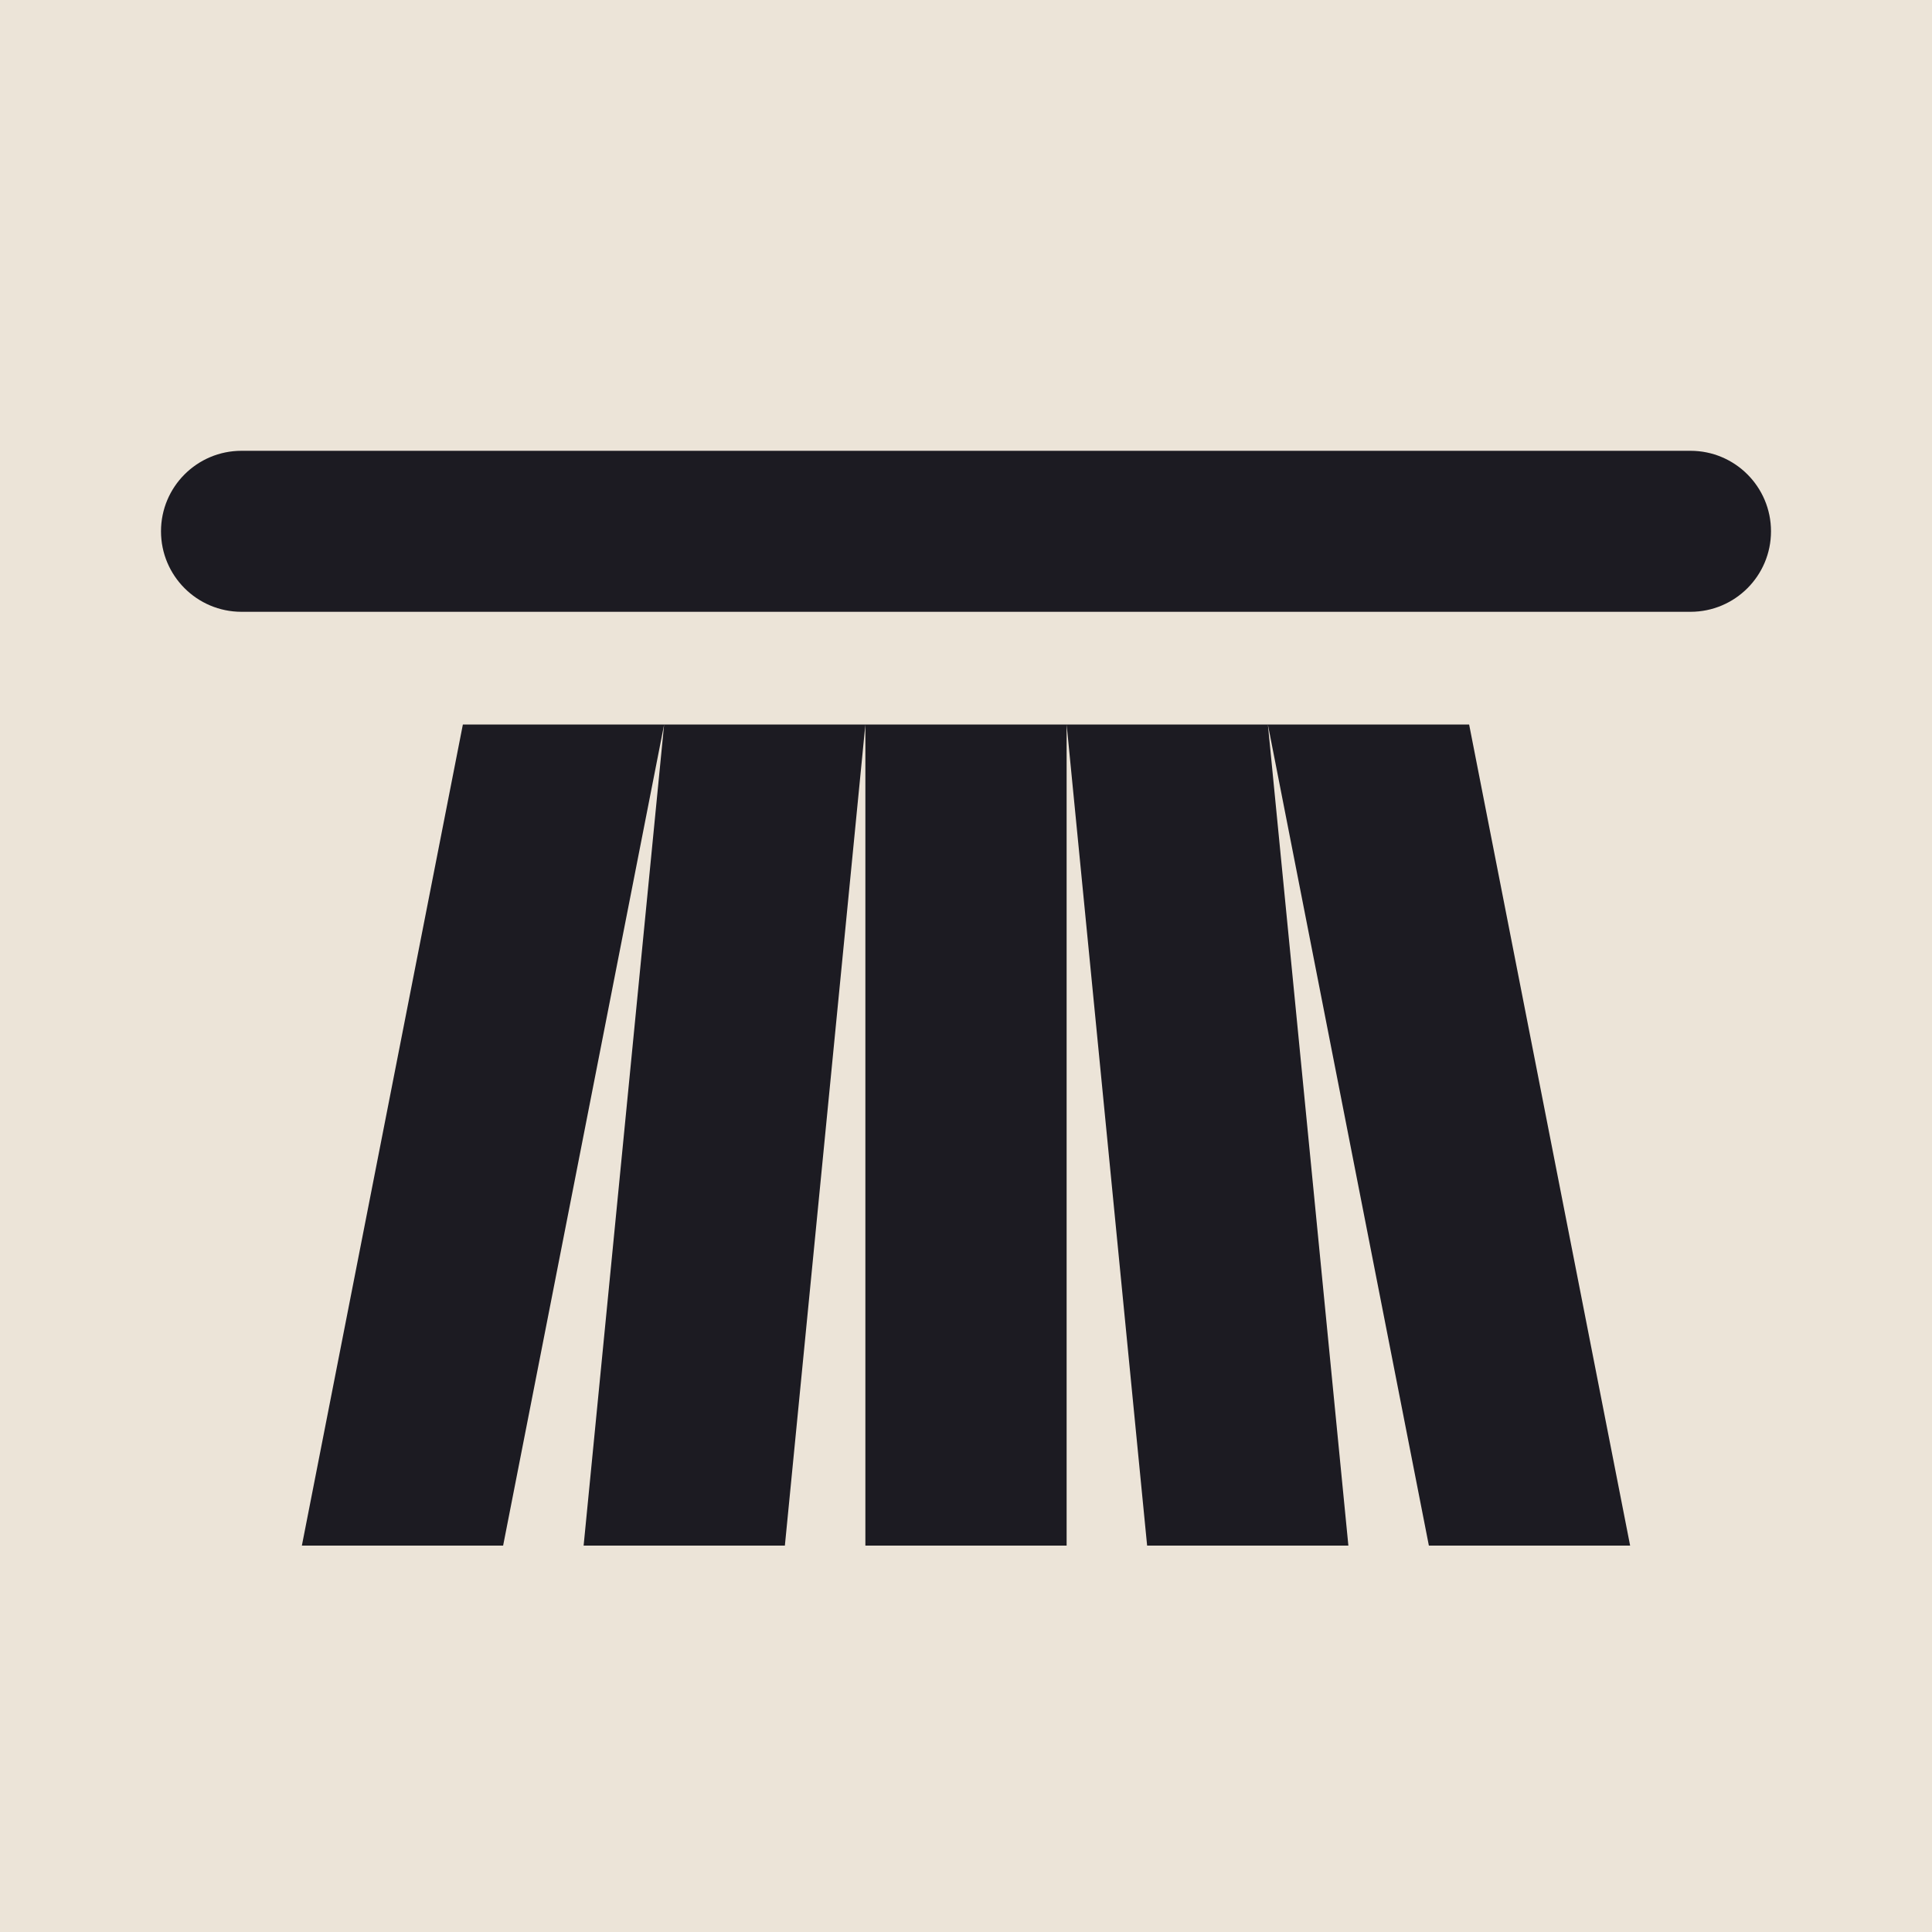
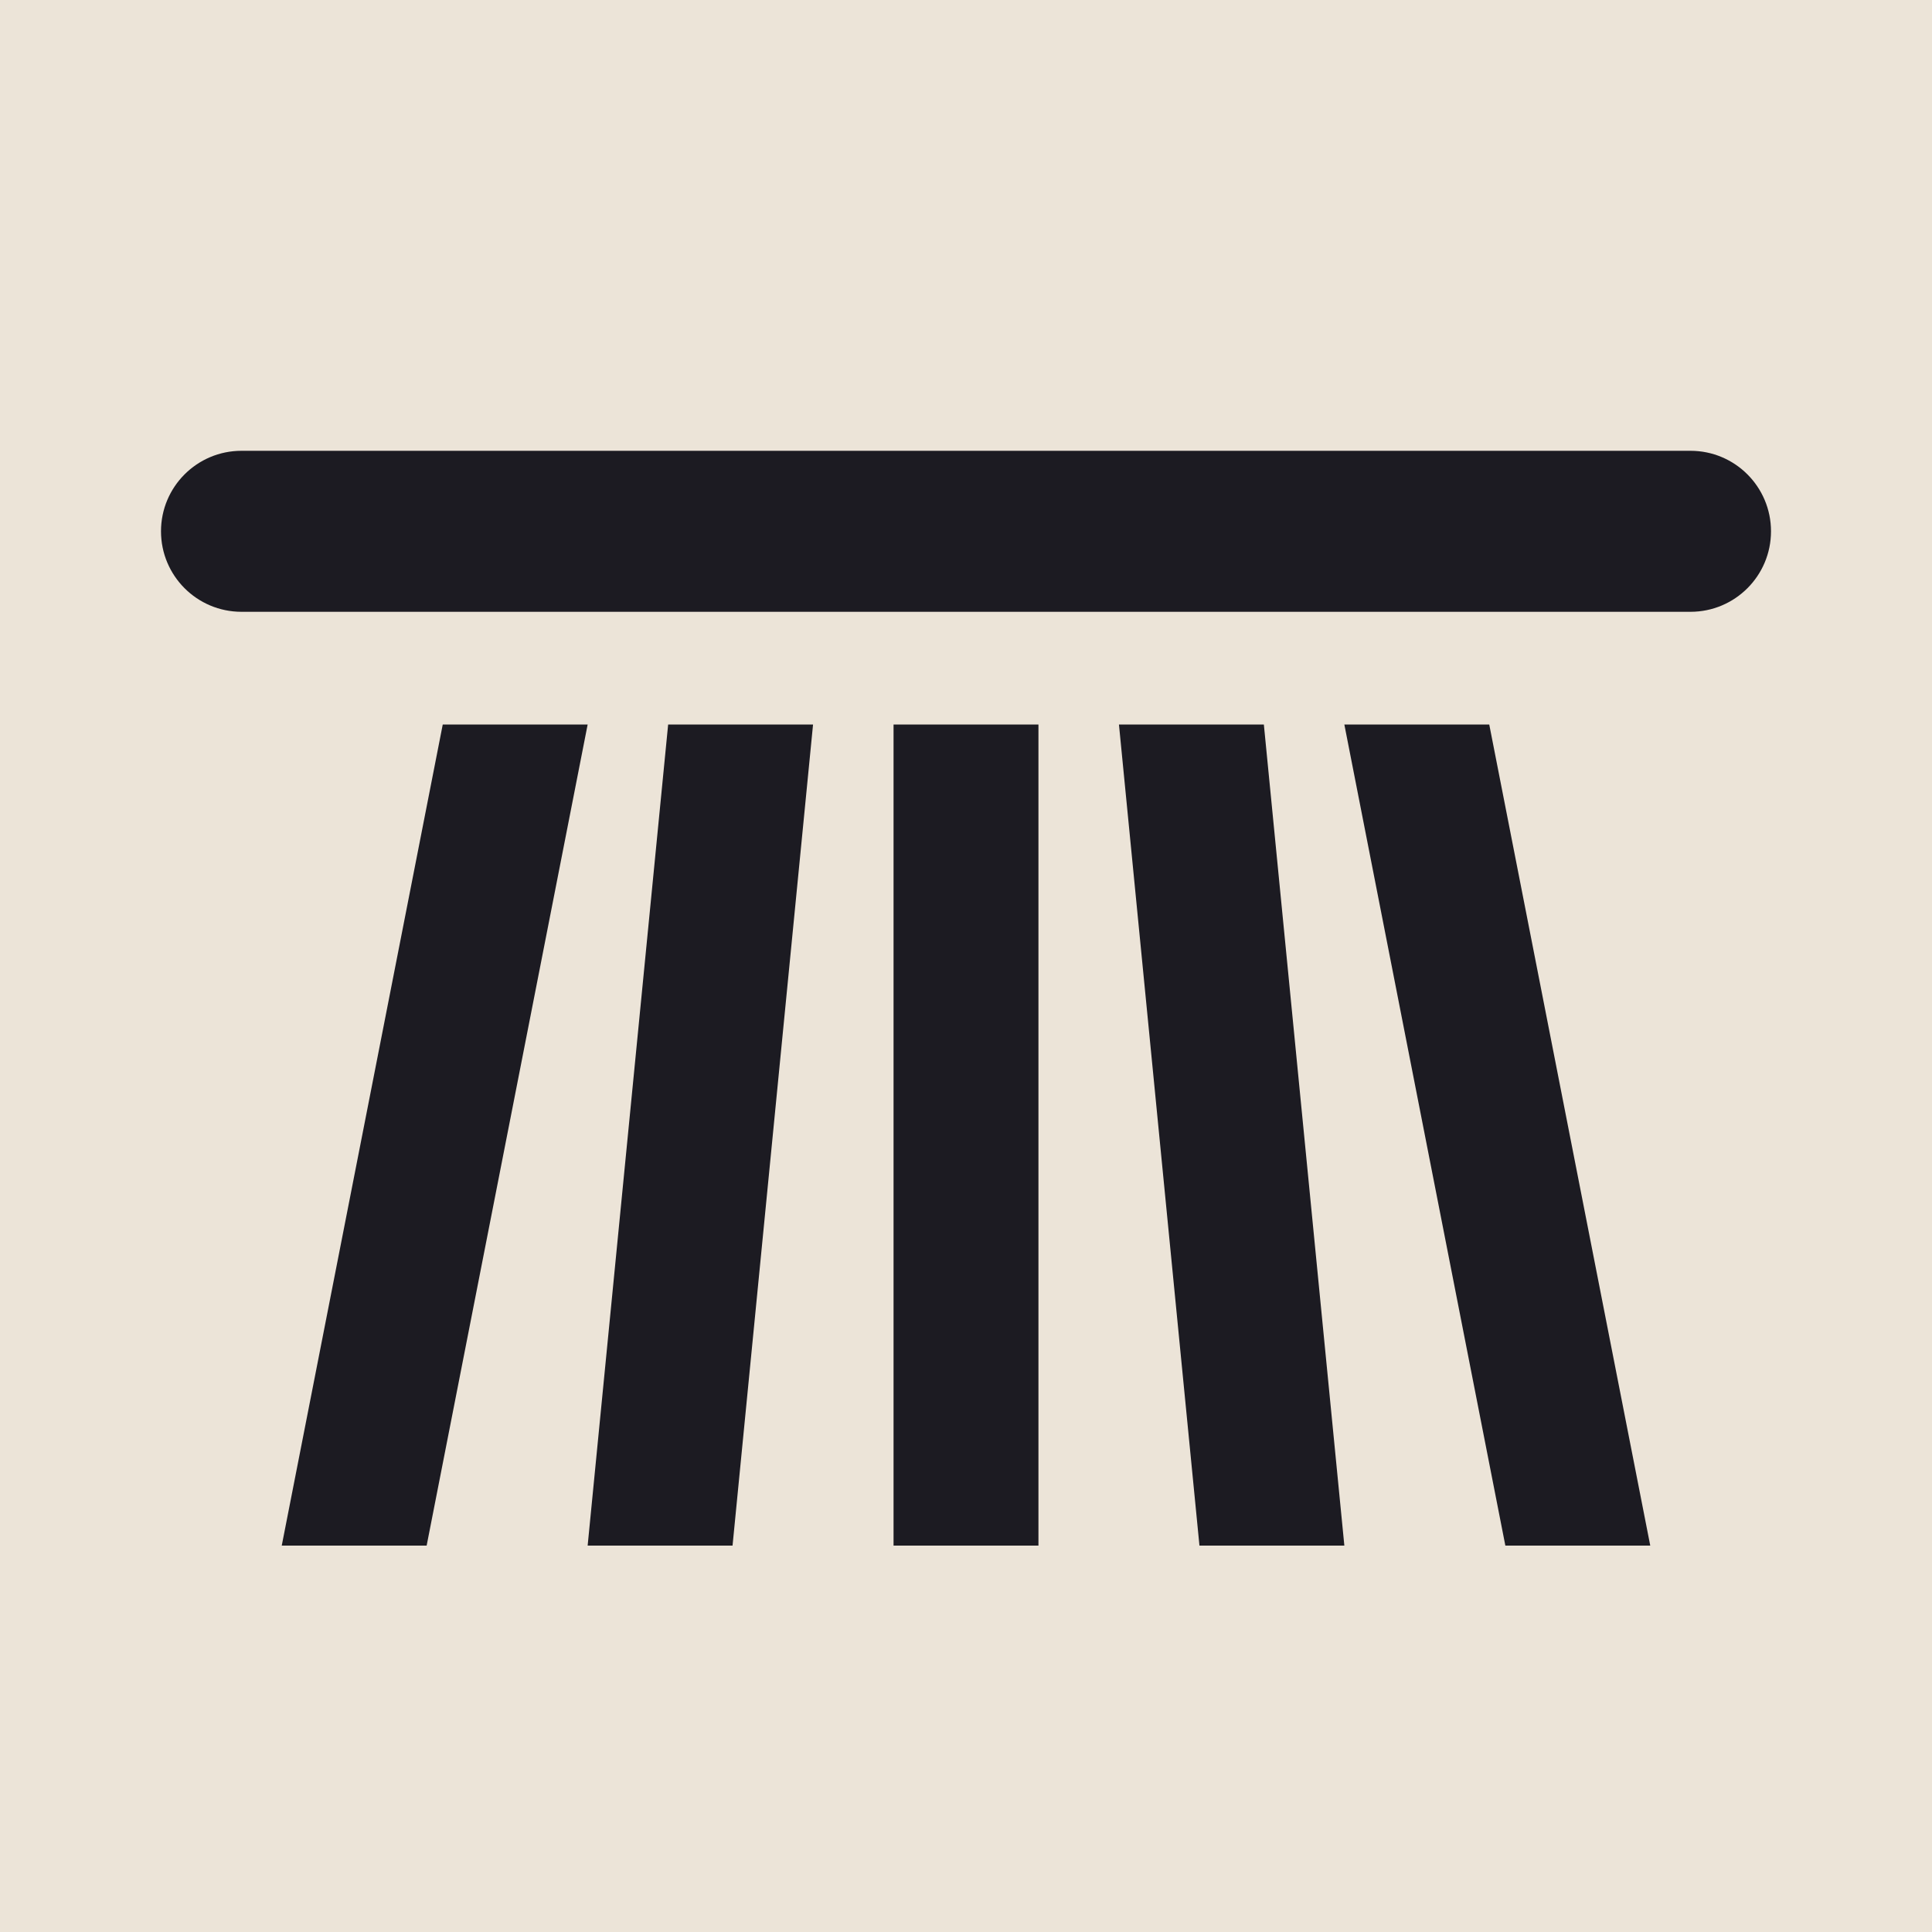
<svg xmlns="http://www.w3.org/2000/svg" viewBox="0 0 24 24" width="96" height="96">
  <rect width="24" height="24" fill="#ece4d8" />
-   <path d="M3 7.6L21 7.6A1 1 0 0 0 21 5.6L3 5.6A1 1 0 0 0 3 7.6ZM5.75 9L8.25 9L6.25 19.2L3.75 19.2ZM8.25 9L10.75 9L9.75 19.2L7.25 19.2ZM10.75 9L13.25 9L13.25 19.2L10.75 19.2ZM13.25 9L15.75 9L16.75 19.2L14.25 19.2ZM15.75 9L18.25 9L20.25 19.2L17.75 19.2Z" fill="#1c1b22" />
+   <path d="M3 7.6L21 7.6A1 1 0 0 0 21 5.6L3 5.6A1 1 0 0 0 3 7.6ZM5.5 9L7.3 9L5.3 19.2L3.5 19.2ZM8.3 9L10.1 9L9.1 19.2L7.3 19.2ZM11.1 9L12.9 9L12.9 19.2L11.1 19.2ZM13.9 9L15.7 9L16.7 19.2L14.9 19.2ZM16.7 9L18.5 9L20.5 19.2L18.7 19.2Z" fill="#1c1b22" />
</svg>
